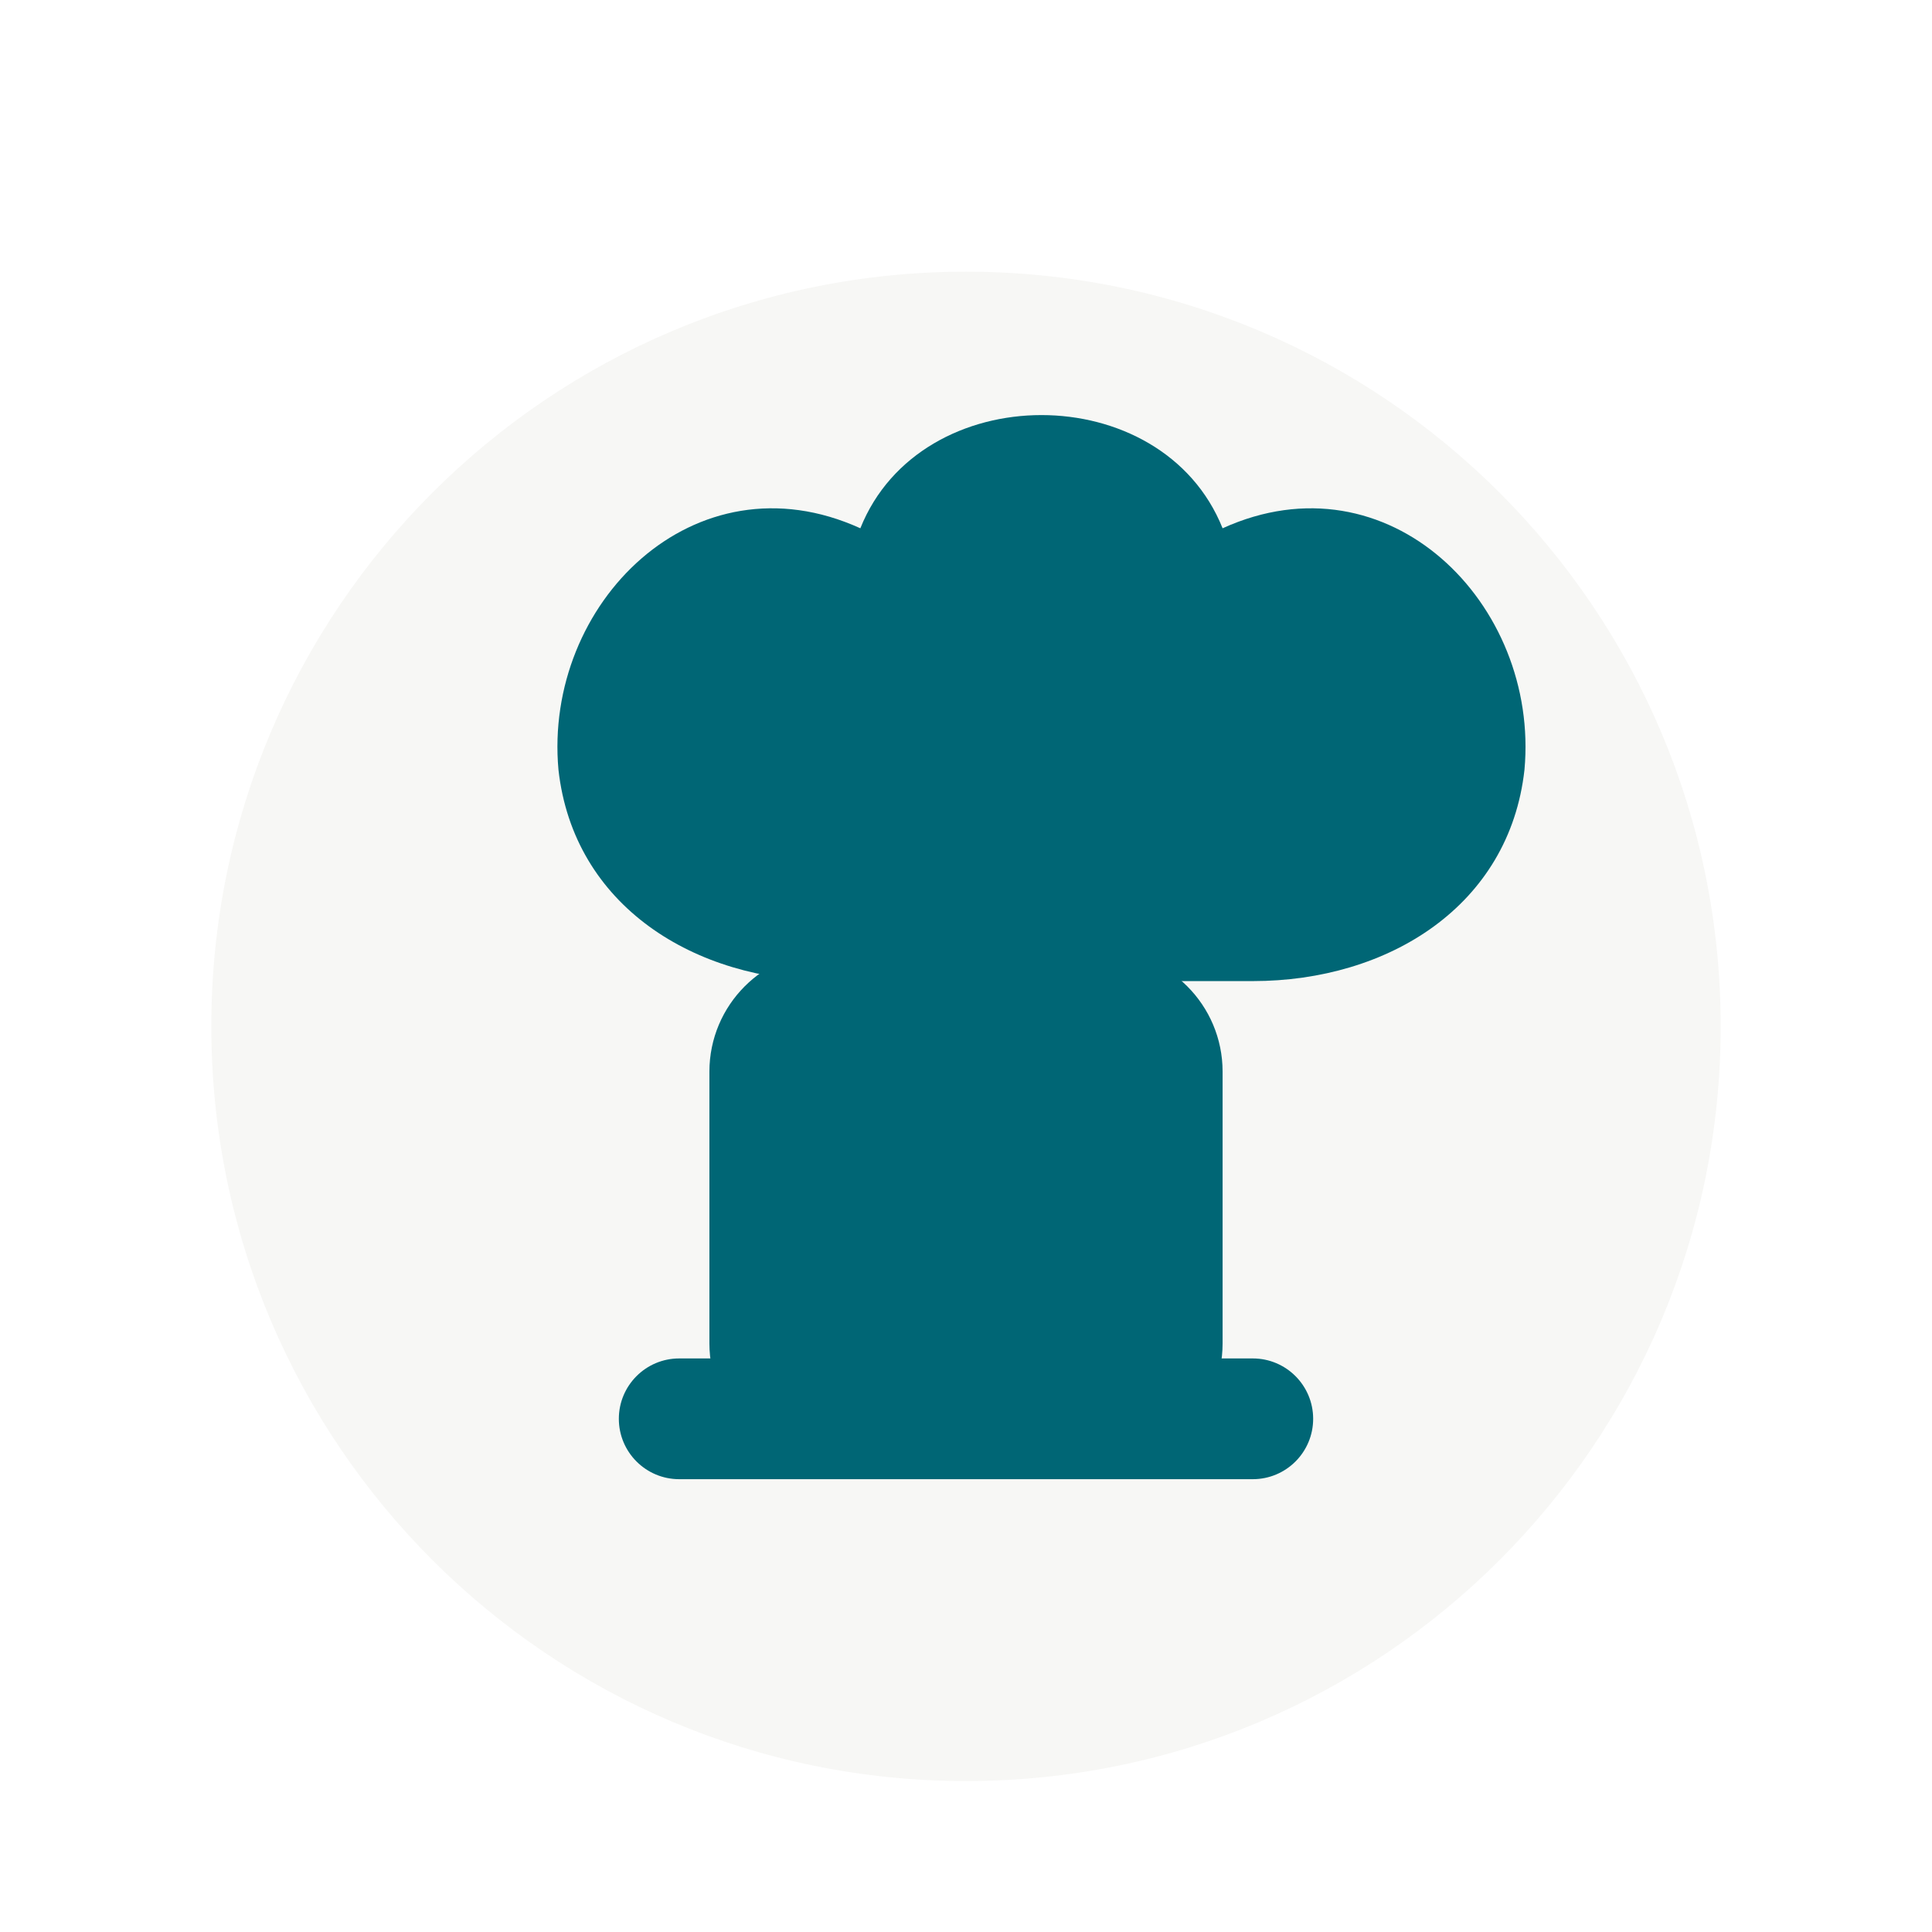
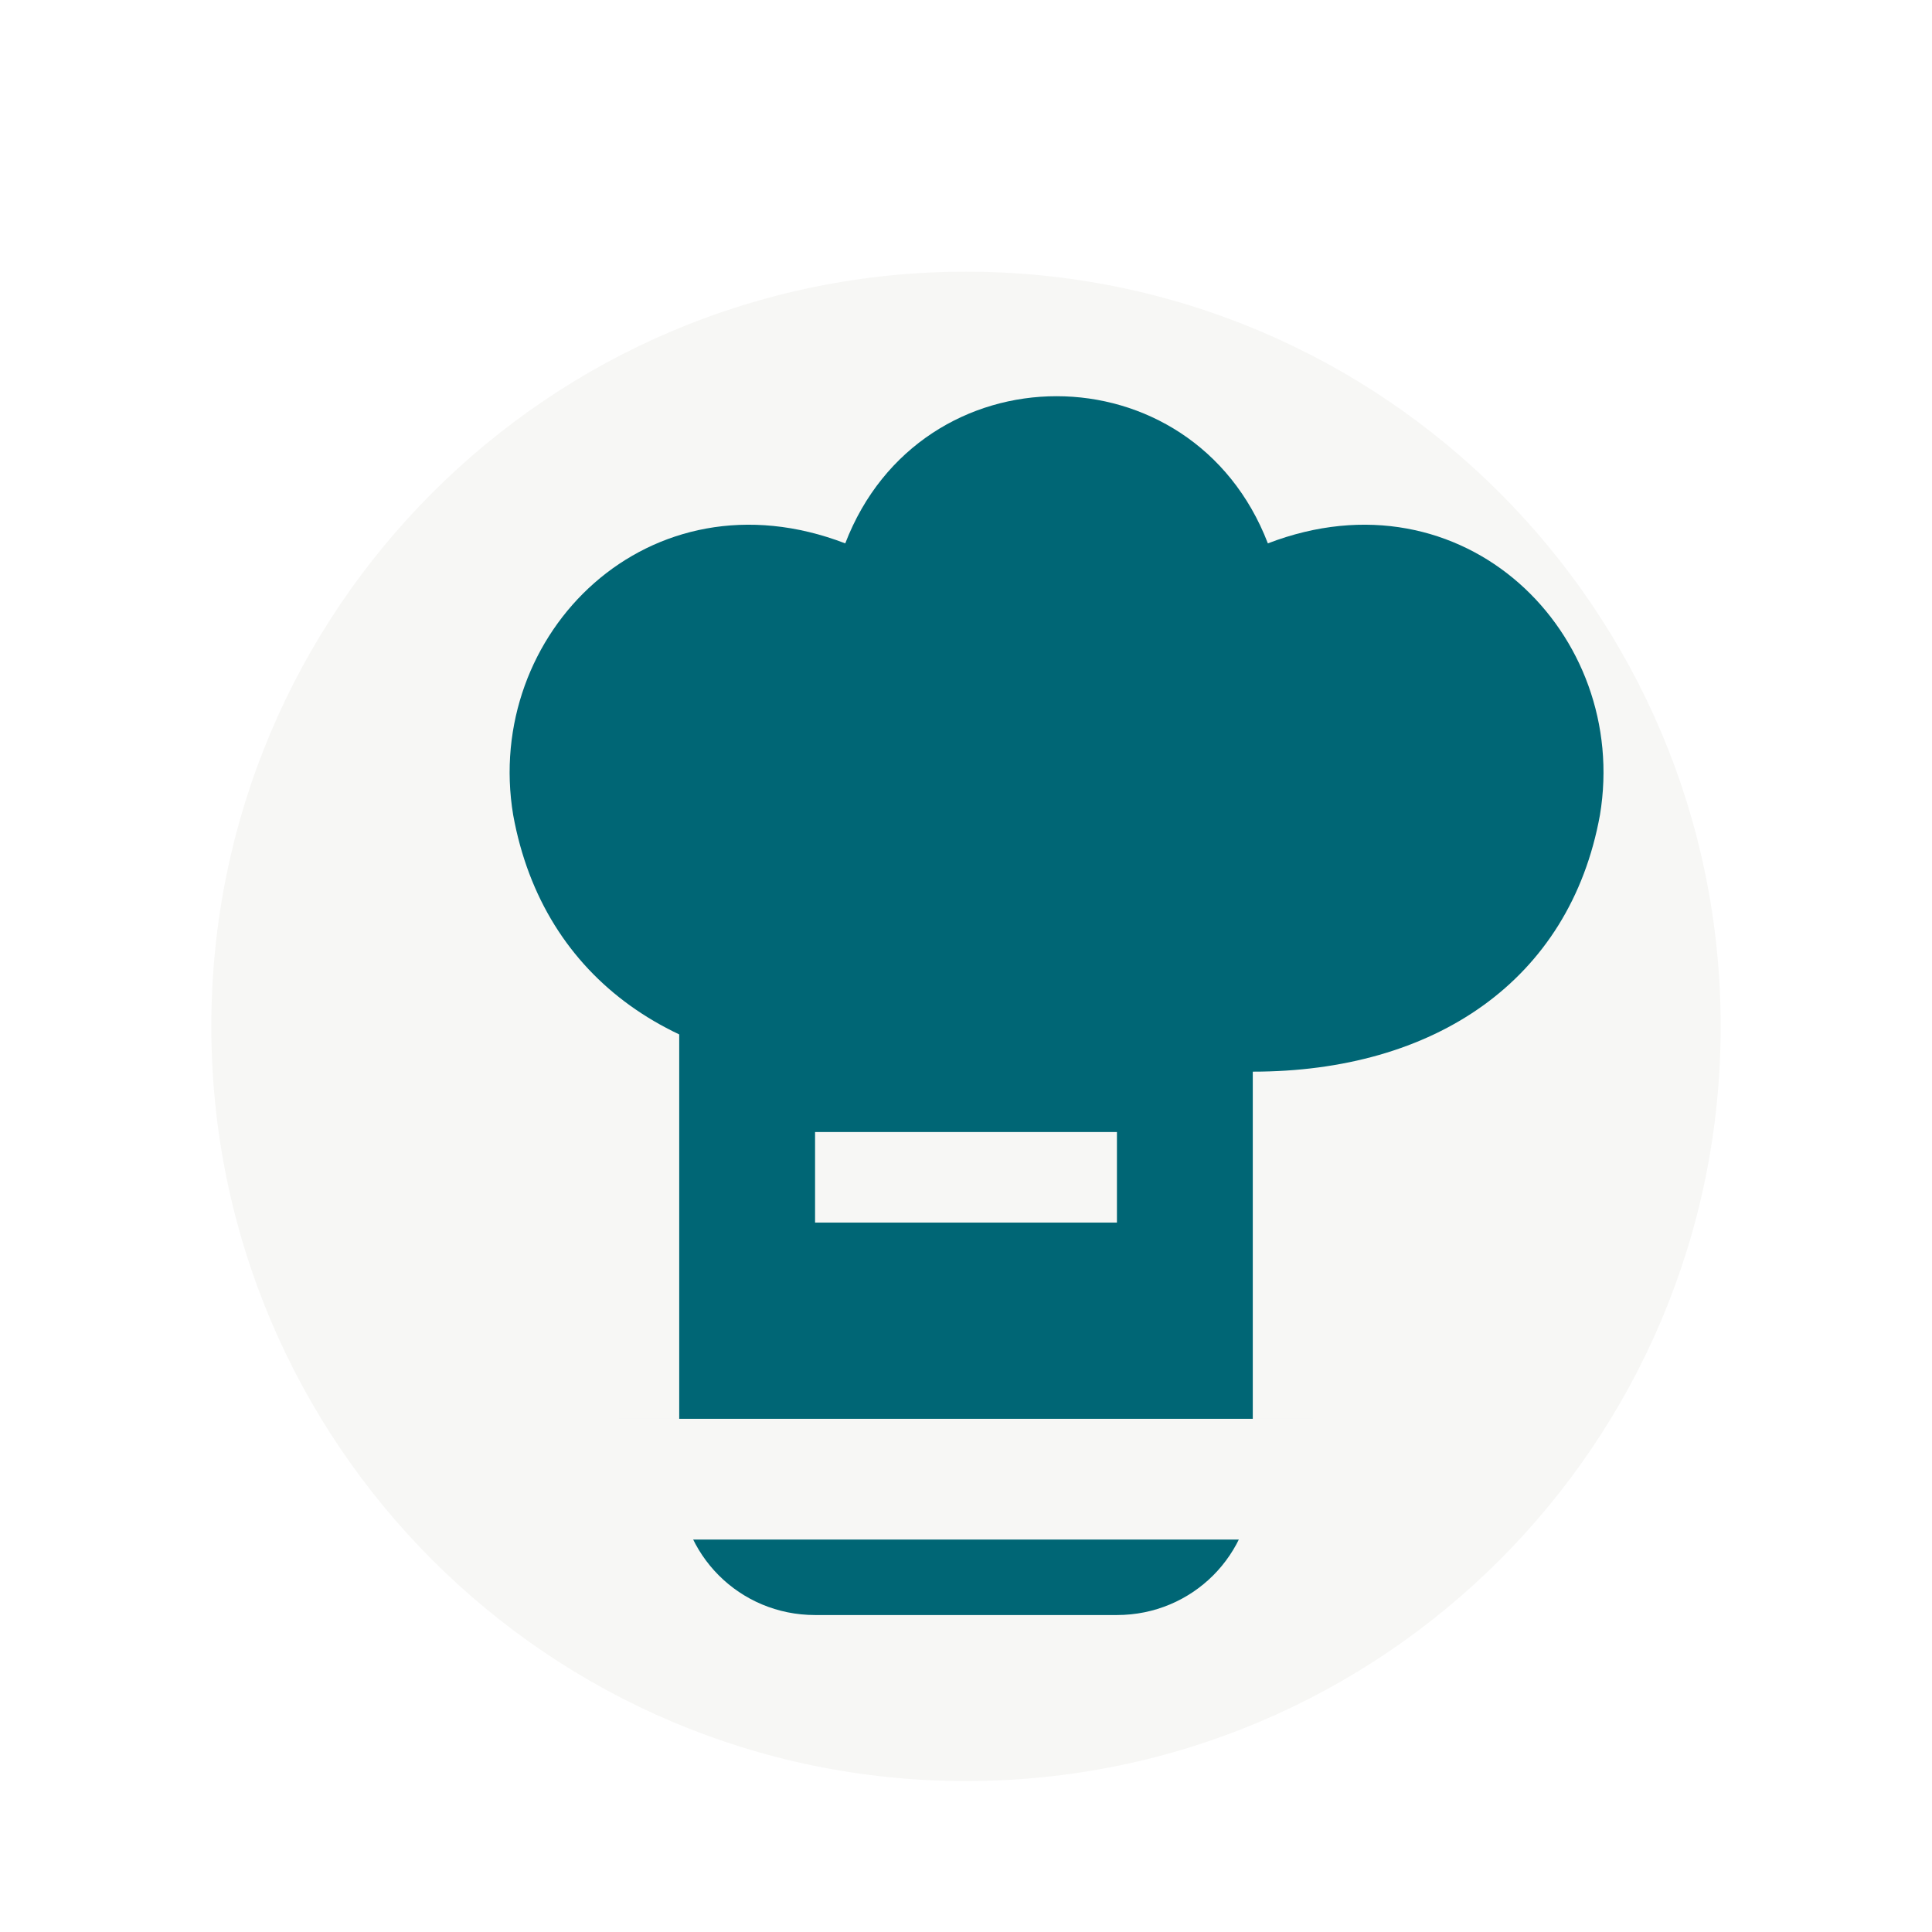
<svg xmlns="http://www.w3.org/2000/svg" viewBox="0 0 128 128">
  <style>svg{color:#006675}</style>
  <circle cx="64" cy="68" r="50" fill="#f7f7f5" />
  <g transform="translate(0 4)">
    <g fill="currentColor">
-       <path d="M37 47c-1-11 9-21 20-16 4-10 20-10 24 0 11-5 21 5 20 16-1 9-9 14-18 14H55c-9 0-17-5-18-14z" />
-       <rect x="47" y="59" width="34" height="34" rx="8" />
-       <rect x="41" y="86" width="46" height="8" rx="4" />
+       <path d="M34 50c-2-12 9-23 22-18 5-13 23-13 28 0 13-5 24 6 22 18-2 11-11 17-23 17H57c-12 0-21-6-23-17z" />
+       <path d="M45 64h38v30c0 5-4 9-9 9H54c-5 0-9-4-9-9z" />
+       <path d="M54 71h20v6H54z" fill="#f7f7f5" />
+       <path d="M41 90h46v8H41z" fill="#f7f7f5" />
    </g>
  </g>
</svg>
